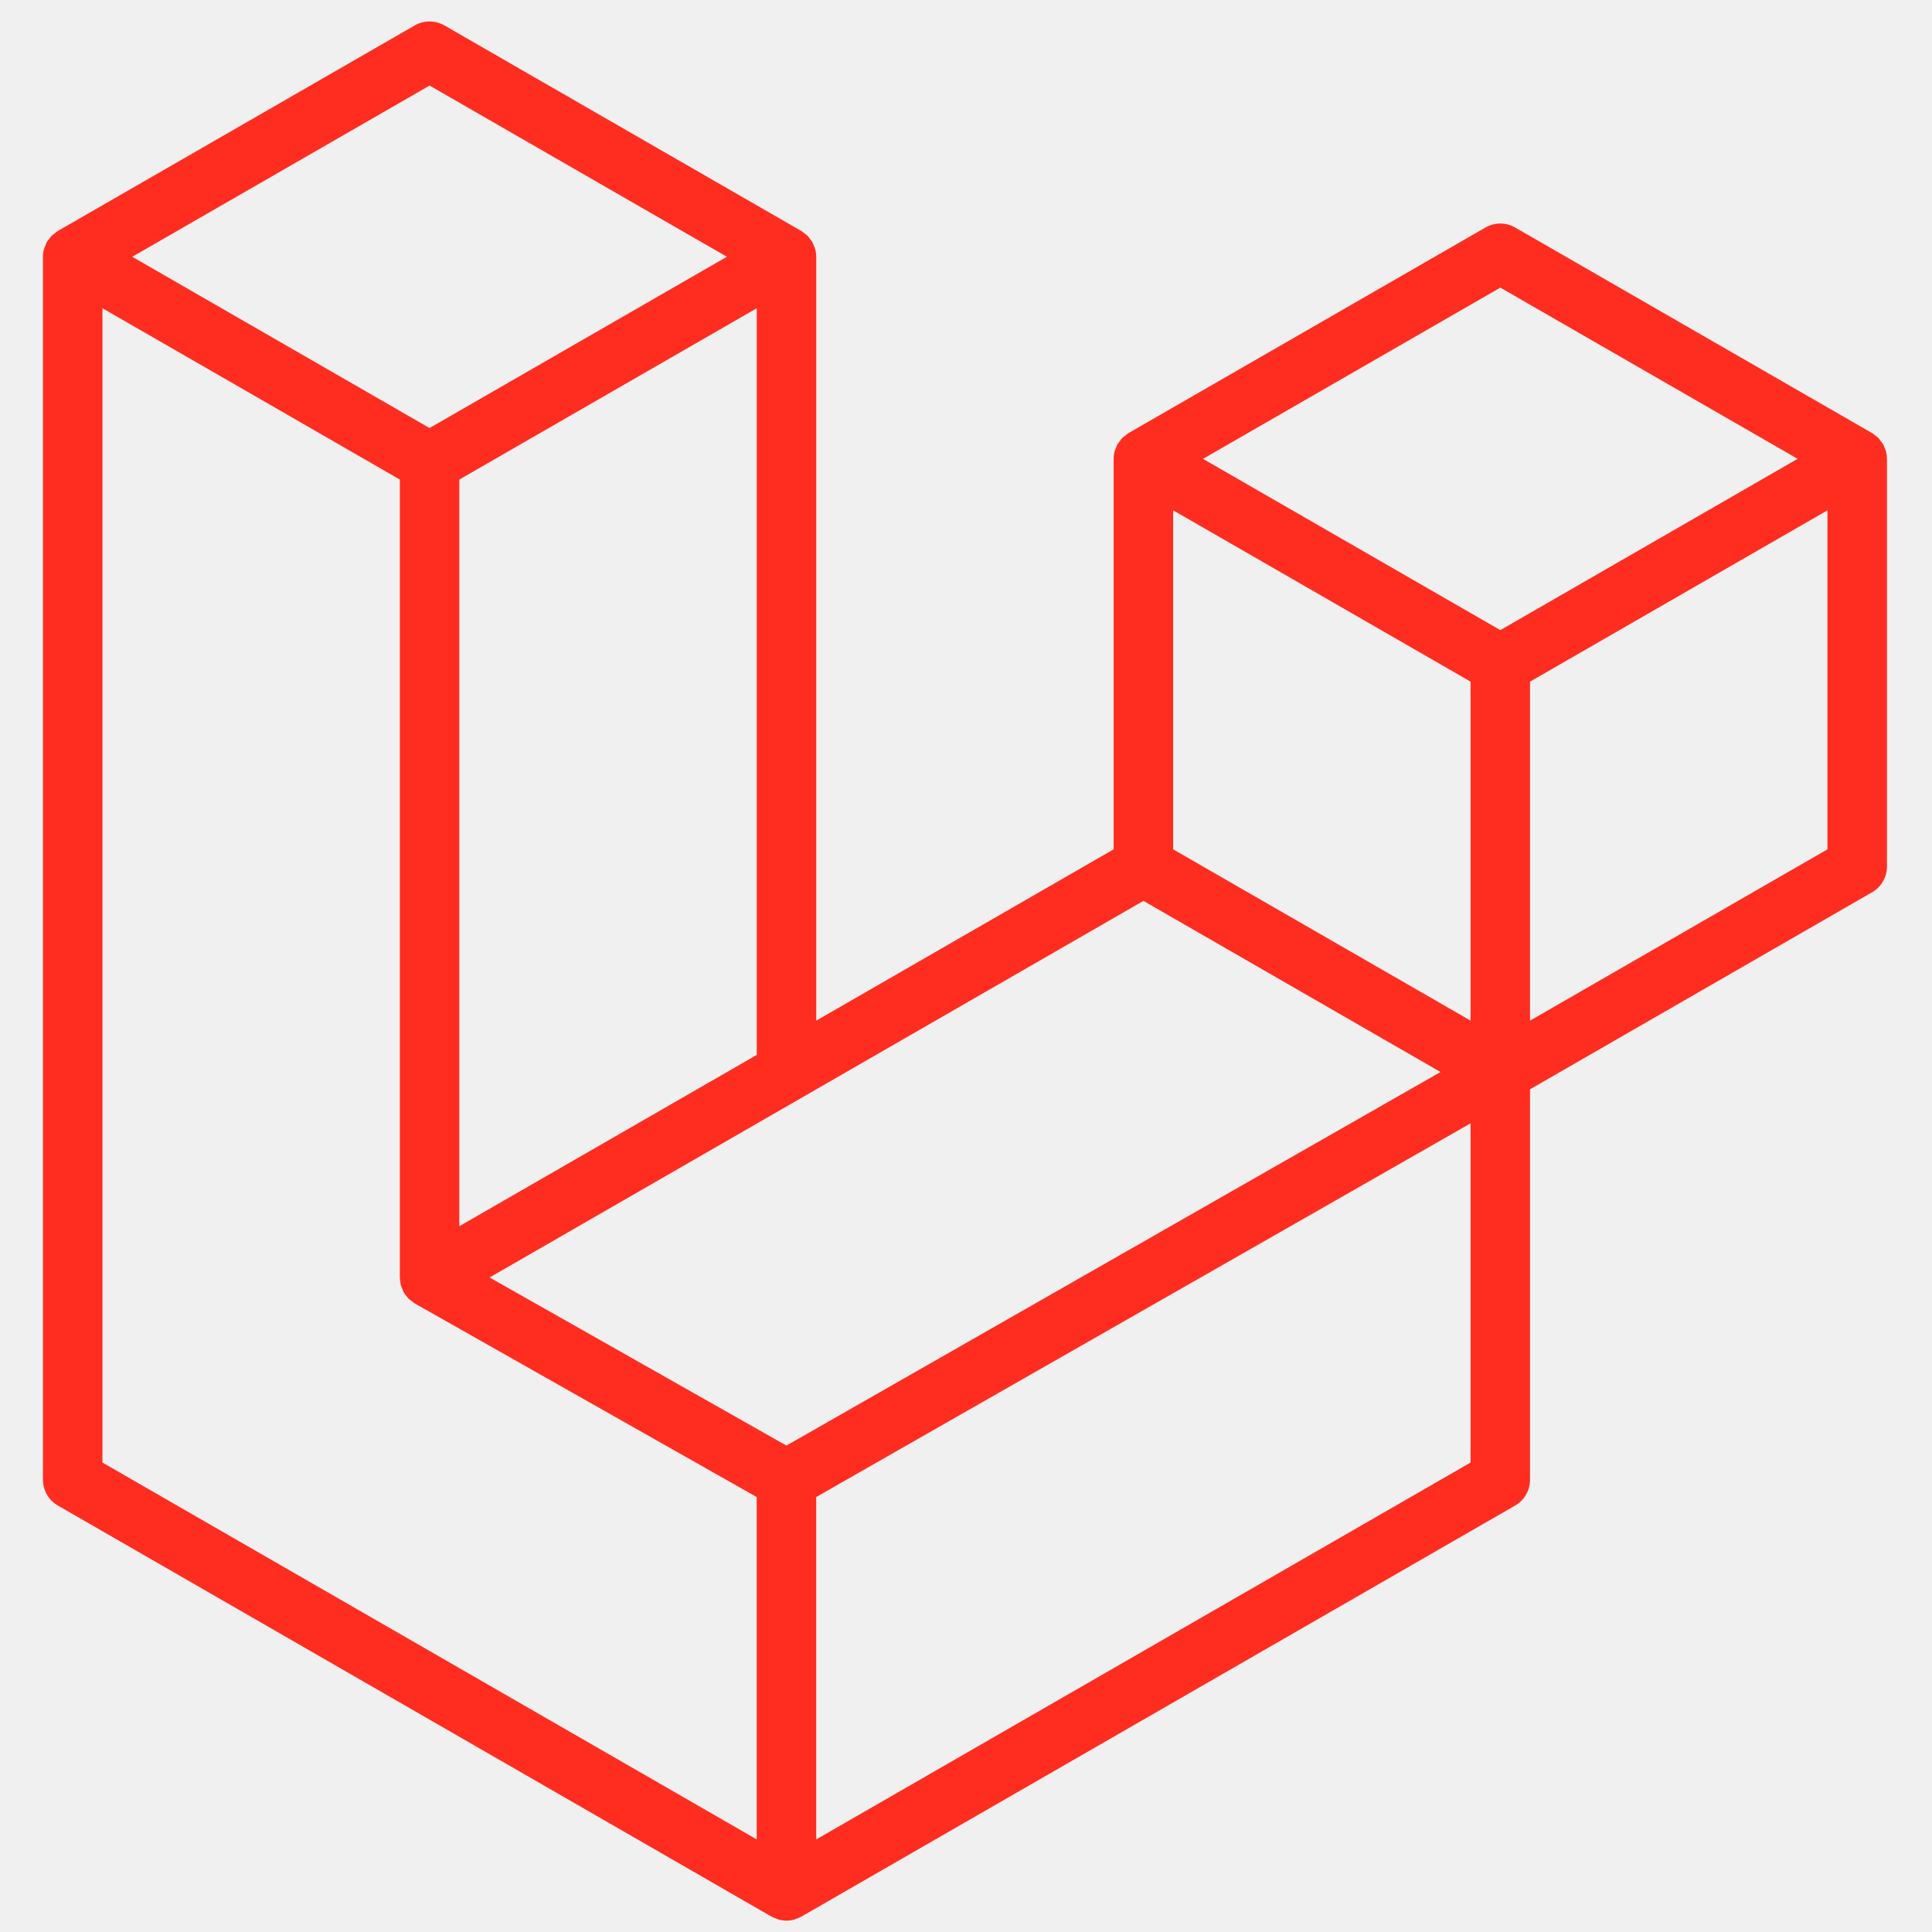
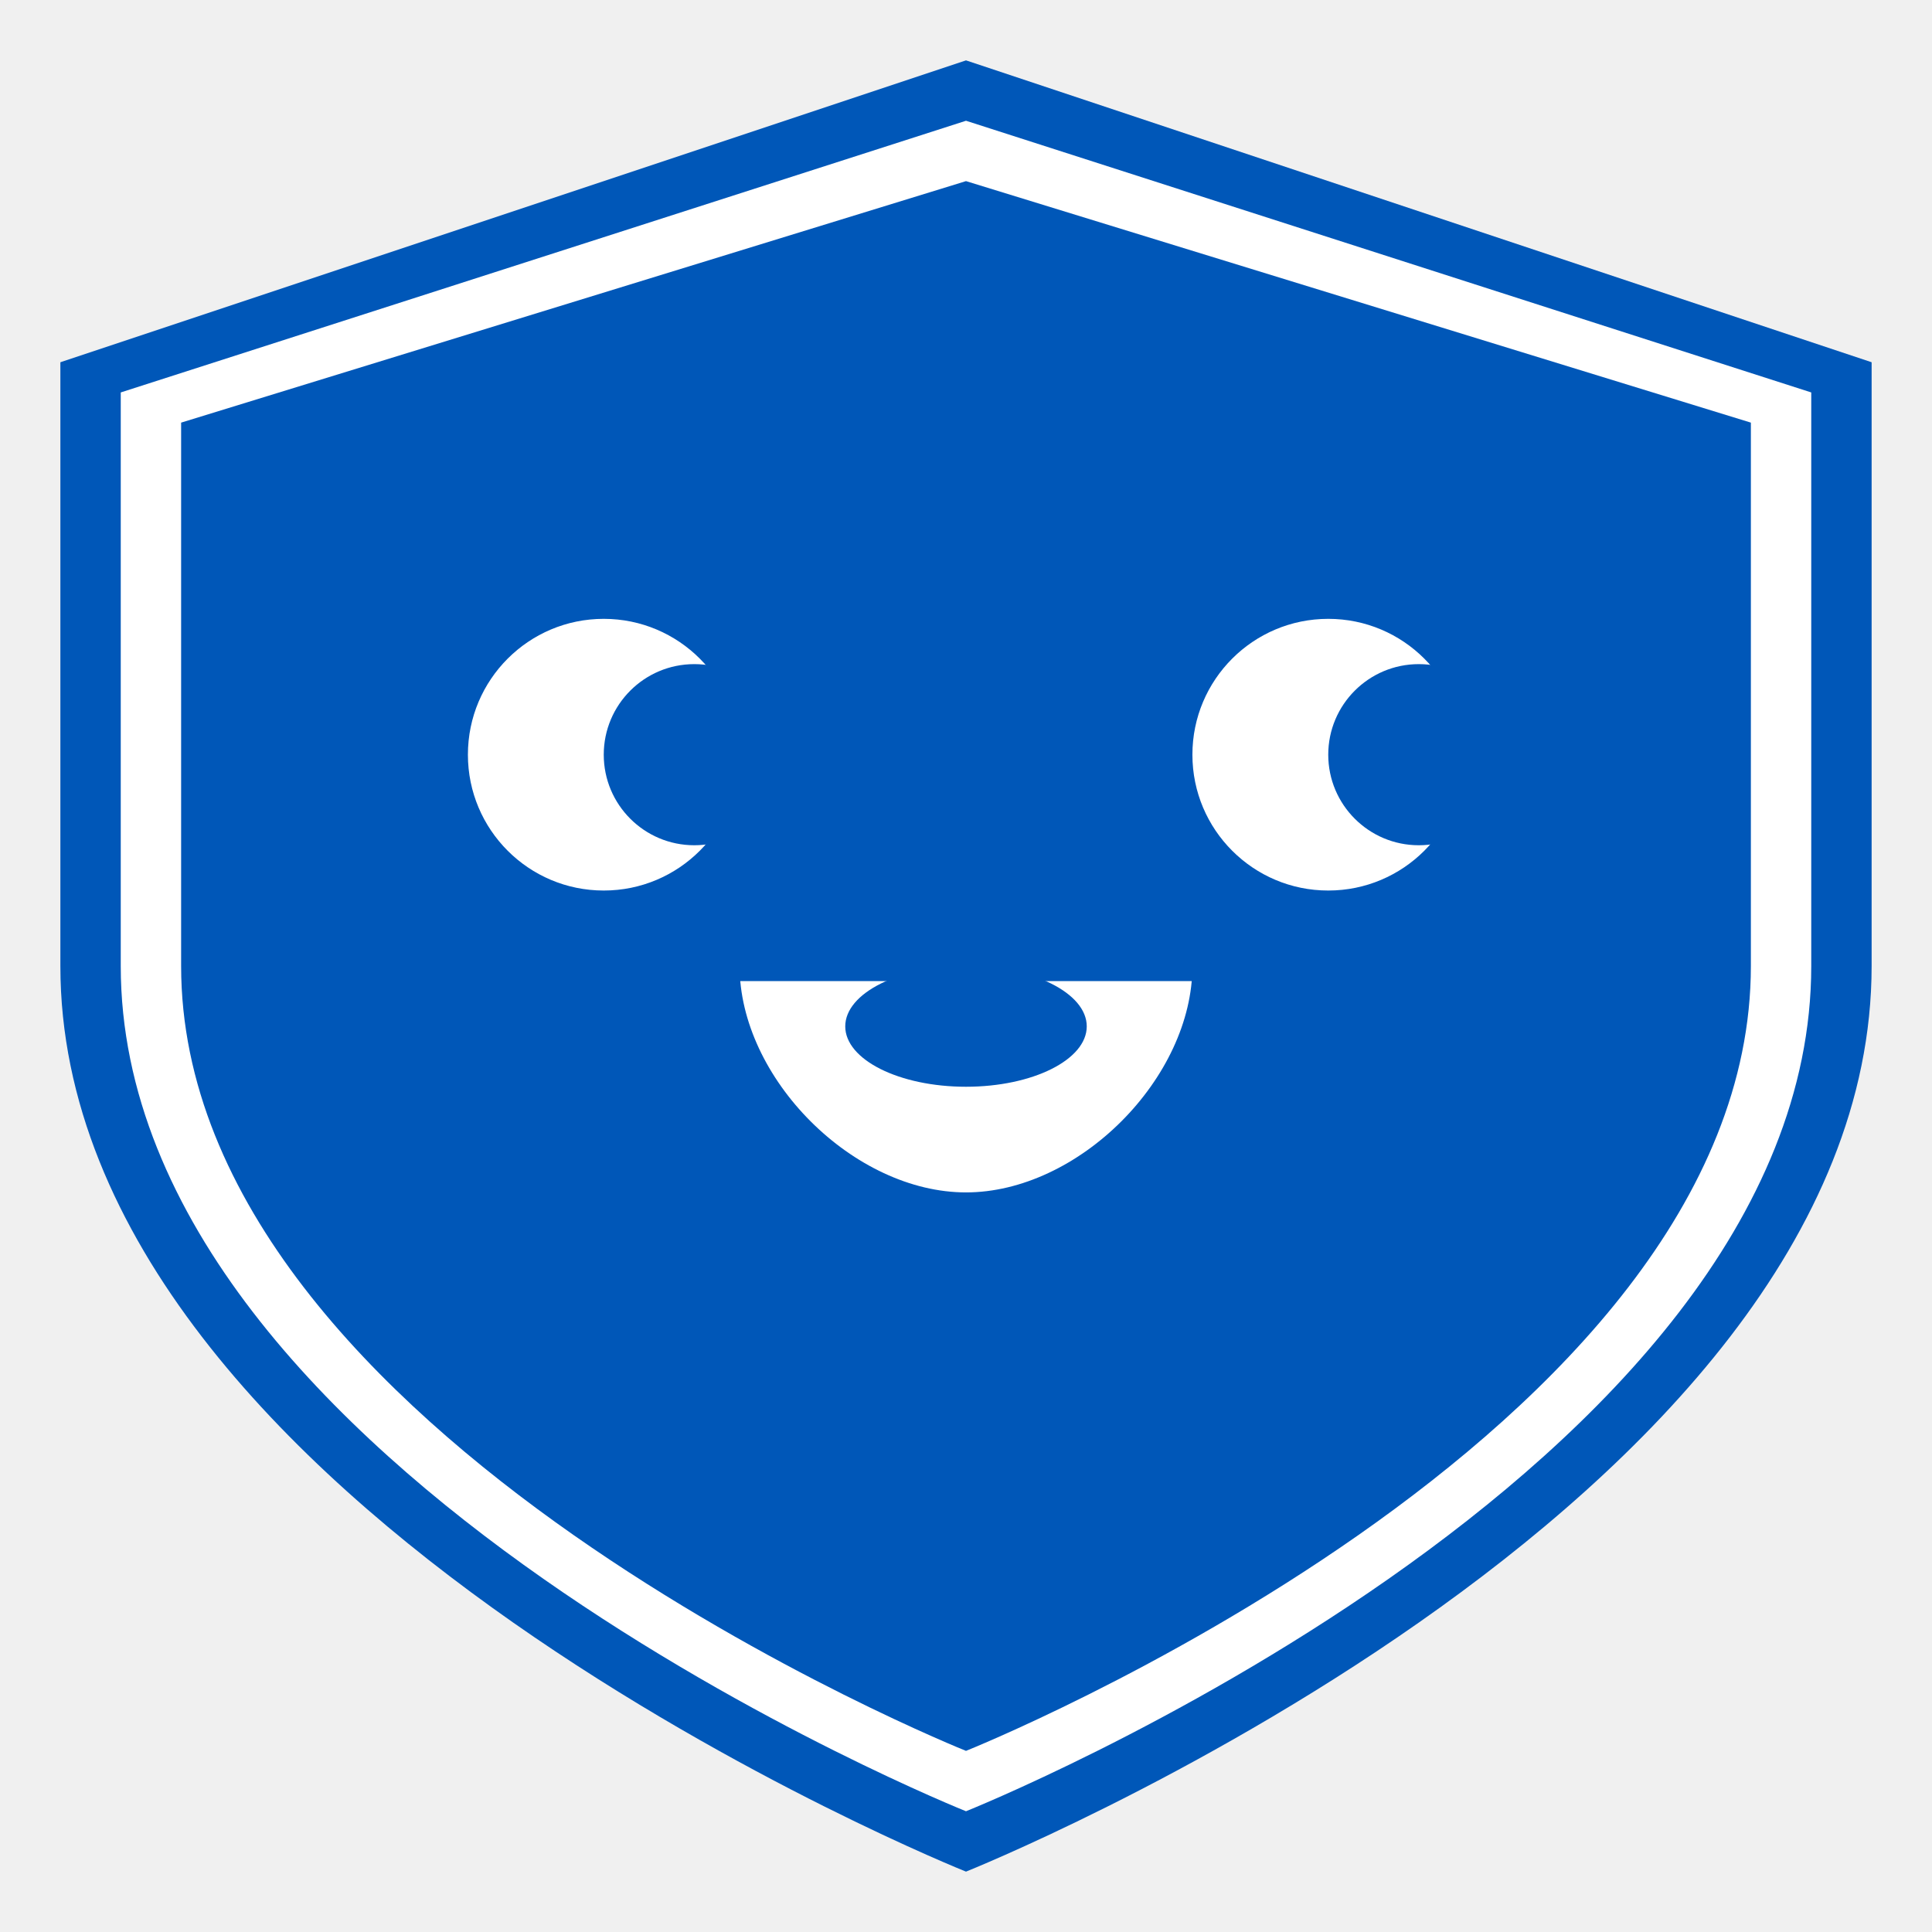
- <svg xmlns="http://www.w3.org/2000/svg" width="166" height="166" viewBox="0 0 166 166" fill="none">
-   <path fill-rule="evenodd" clip-rule="evenodd" d="M162.041 38.759C162.099 38.977 162.129 39.201 162.13 39.426V74.452C162.13 74.902 162.011 75.344 161.786 75.733C161.561 76.122 161.237 76.444 160.847 76.668L131.462 93.594V127.141C131.462 128.054 130.977 128.897 130.186 129.357L68.847 164.683C68.707 164.763 68.554 164.814 68.401 164.868C68.343 164.887 68.289 164.922 68.228 164.938C67.8 165.051 67.349 165.051 66.92 164.938C66.85 164.919 66.786 164.881 66.719 164.855C66.579 164.804 66.432 164.76 66.298 164.683L4.972 129.357C4.583 129.133 4.259 128.81 4.034 128.421C3.808 128.032 3.69 127.591 3.689 127.141L3.689 22.063C3.689 21.834 3.721 21.61 3.779 21.393C3.798 21.32 3.843 21.253 3.868 21.179C3.916 21.045 3.961 20.908 4.031 20.783C4.079 20.7 4.149 20.633 4.206 20.557C4.28 20.454 4.347 20.349 4.433 20.26C4.506 20.186 4.602 20.132 4.685 20.068C4.778 19.992 4.861 19.909 4.966 19.848L35.633 2.185C36.022 1.961 36.462 1.844 36.91 1.844C37.358 1.844 37.798 1.961 38.186 2.185L68.851 19.848H68.857C68.959 19.912 69.045 19.992 69.138 20.065C69.221 20.129 69.313 20.186 69.387 20.257C69.476 20.349 69.54 20.454 69.616 20.557C69.671 20.633 69.744 20.7 69.789 20.783C69.862 20.911 69.904 21.045 69.955 21.179C69.98 21.253 70.025 21.32 70.044 21.396C70.103 21.614 70.133 21.838 70.133 22.063V87.694L95.686 72.974V39.423C95.686 39.2 95.718 38.973 95.775 38.759C95.798 38.683 95.839 38.615 95.865 38.542C95.916 38.408 95.96 38.271 96.031 38.146C96.079 38.063 96.149 37.996 96.203 37.92C96.279 37.818 96.343 37.712 96.433 37.623C96.506 37.549 96.599 37.495 96.681 37.431C96.777 37.355 96.86 37.272 96.962 37.211L127.633 19.548C128.021 19.324 128.461 19.206 128.91 19.206C129.358 19.206 129.798 19.324 130.186 19.548L160.85 37.211C160.959 37.275 161.042 37.355 161.137 37.428C161.217 37.492 161.31 37.549 161.383 37.62C161.473 37.712 161.536 37.818 161.613 37.92C161.67 37.996 161.741 38.063 161.785 38.146C161.859 38.271 161.9 38.408 161.951 38.542C161.98 38.615 162.021 38.683 162.041 38.759ZM157.018 72.974V43.848L146.287 50.028L131.462 58.568V87.694L157.021 72.974H157.018ZM126.354 125.663V96.518L111.771 104.85L70.13 128.626V158.046L126.354 125.663ZM8.801 26.485V125.663L65.018 158.043V128.629L35.649 112L35.64 111.994L35.627 111.988C35.528 111.93 35.445 111.847 35.353 111.777C35.273 111.713 35.18 111.662 35.11 111.592L35.104 111.582C35.021 111.502 34.963 111.403 34.893 111.314C34.829 111.228 34.753 111.154 34.702 111.065L34.699 111.055C34.641 110.96 34.606 110.845 34.565 110.736C34.523 110.64 34.469 110.551 34.443 110.449C34.411 110.328 34.405 110.197 34.392 110.072C34.379 109.976 34.354 109.881 34.354 109.785V109.778V41.205L19.532 32.662L8.801 26.485ZM36.913 7.35L11.364 22.063L36.907 36.777L62.453 22.06L36.907 7.35H36.913ZM50.2 99.174L65.022 90.637V26.485L54.291 32.665L39.466 41.205V105.357L50.2 99.174ZM128.91 24.713L103.363 39.426L128.91 54.14L154.453 39.423L128.91 24.713ZM126.354 58.568L111.529 50.028L100.798 43.848V72.974L115.619 81.511L126.354 87.694V58.568ZM67.571 124.205L105.042 102.803L123.772 92.109L98.245 77.405L68.854 94.334L42.066 109.762L67.571 124.205Z" fill="#FF2D20" />
+ <svg xmlns="http://www.w3.org/2000/svg" viewBox="0 0 512 512">
+   <g>
+     <path d="M256 16L496 96V256C496 400 256 496 256 496C256 496 16 400 16 256V96L256 16Z" fill="#0057B8" />
+     <path d="M256 32L480 104V256C480 390.4 256 480 256 480C256 480 32 390.4 32 256V104L256 32Z" fill="#fff" />
+     <path d="M256 48L464 112V256C464 380.8 256 464 256 464C256 464 48 380.8 48 256V112L256 48Z" fill="#0057B8" />
+     <circle cx="160" cy="200" r="40" fill="#fff" stroke="#0057B8" stroke-width="8" />
+     <circle cx="352" cy="200" r="40" fill="#fff" stroke="#0057B8" stroke-width="8" />
+     <path d="M256 320C288 320 320 288 320 256H192C192 288 224 320 256 320Z" fill="#fff" stroke="#0057B8" stroke-width="8" />
+     <path d="M160 200C160 186.745 170.745 176 184 176C197.255 176 208 186.745 208 200C208 213.255 197.255 224 184 224C170.745 224 160 213.255 160 200Z" fill="#0057B8" />
+     <path d="M352 200C352 186.745 362.745 176 376 176C389.255 176 400 186.745 400 200C400 213.255 389.255 224 376 224C362.745 224 352 213.255 352 200Z" fill="#0057B8" />
+     <ellipse cx="256" cy="272" rx="32" ry="16" fill="#0057B8" />
+   </g>
</svg>
